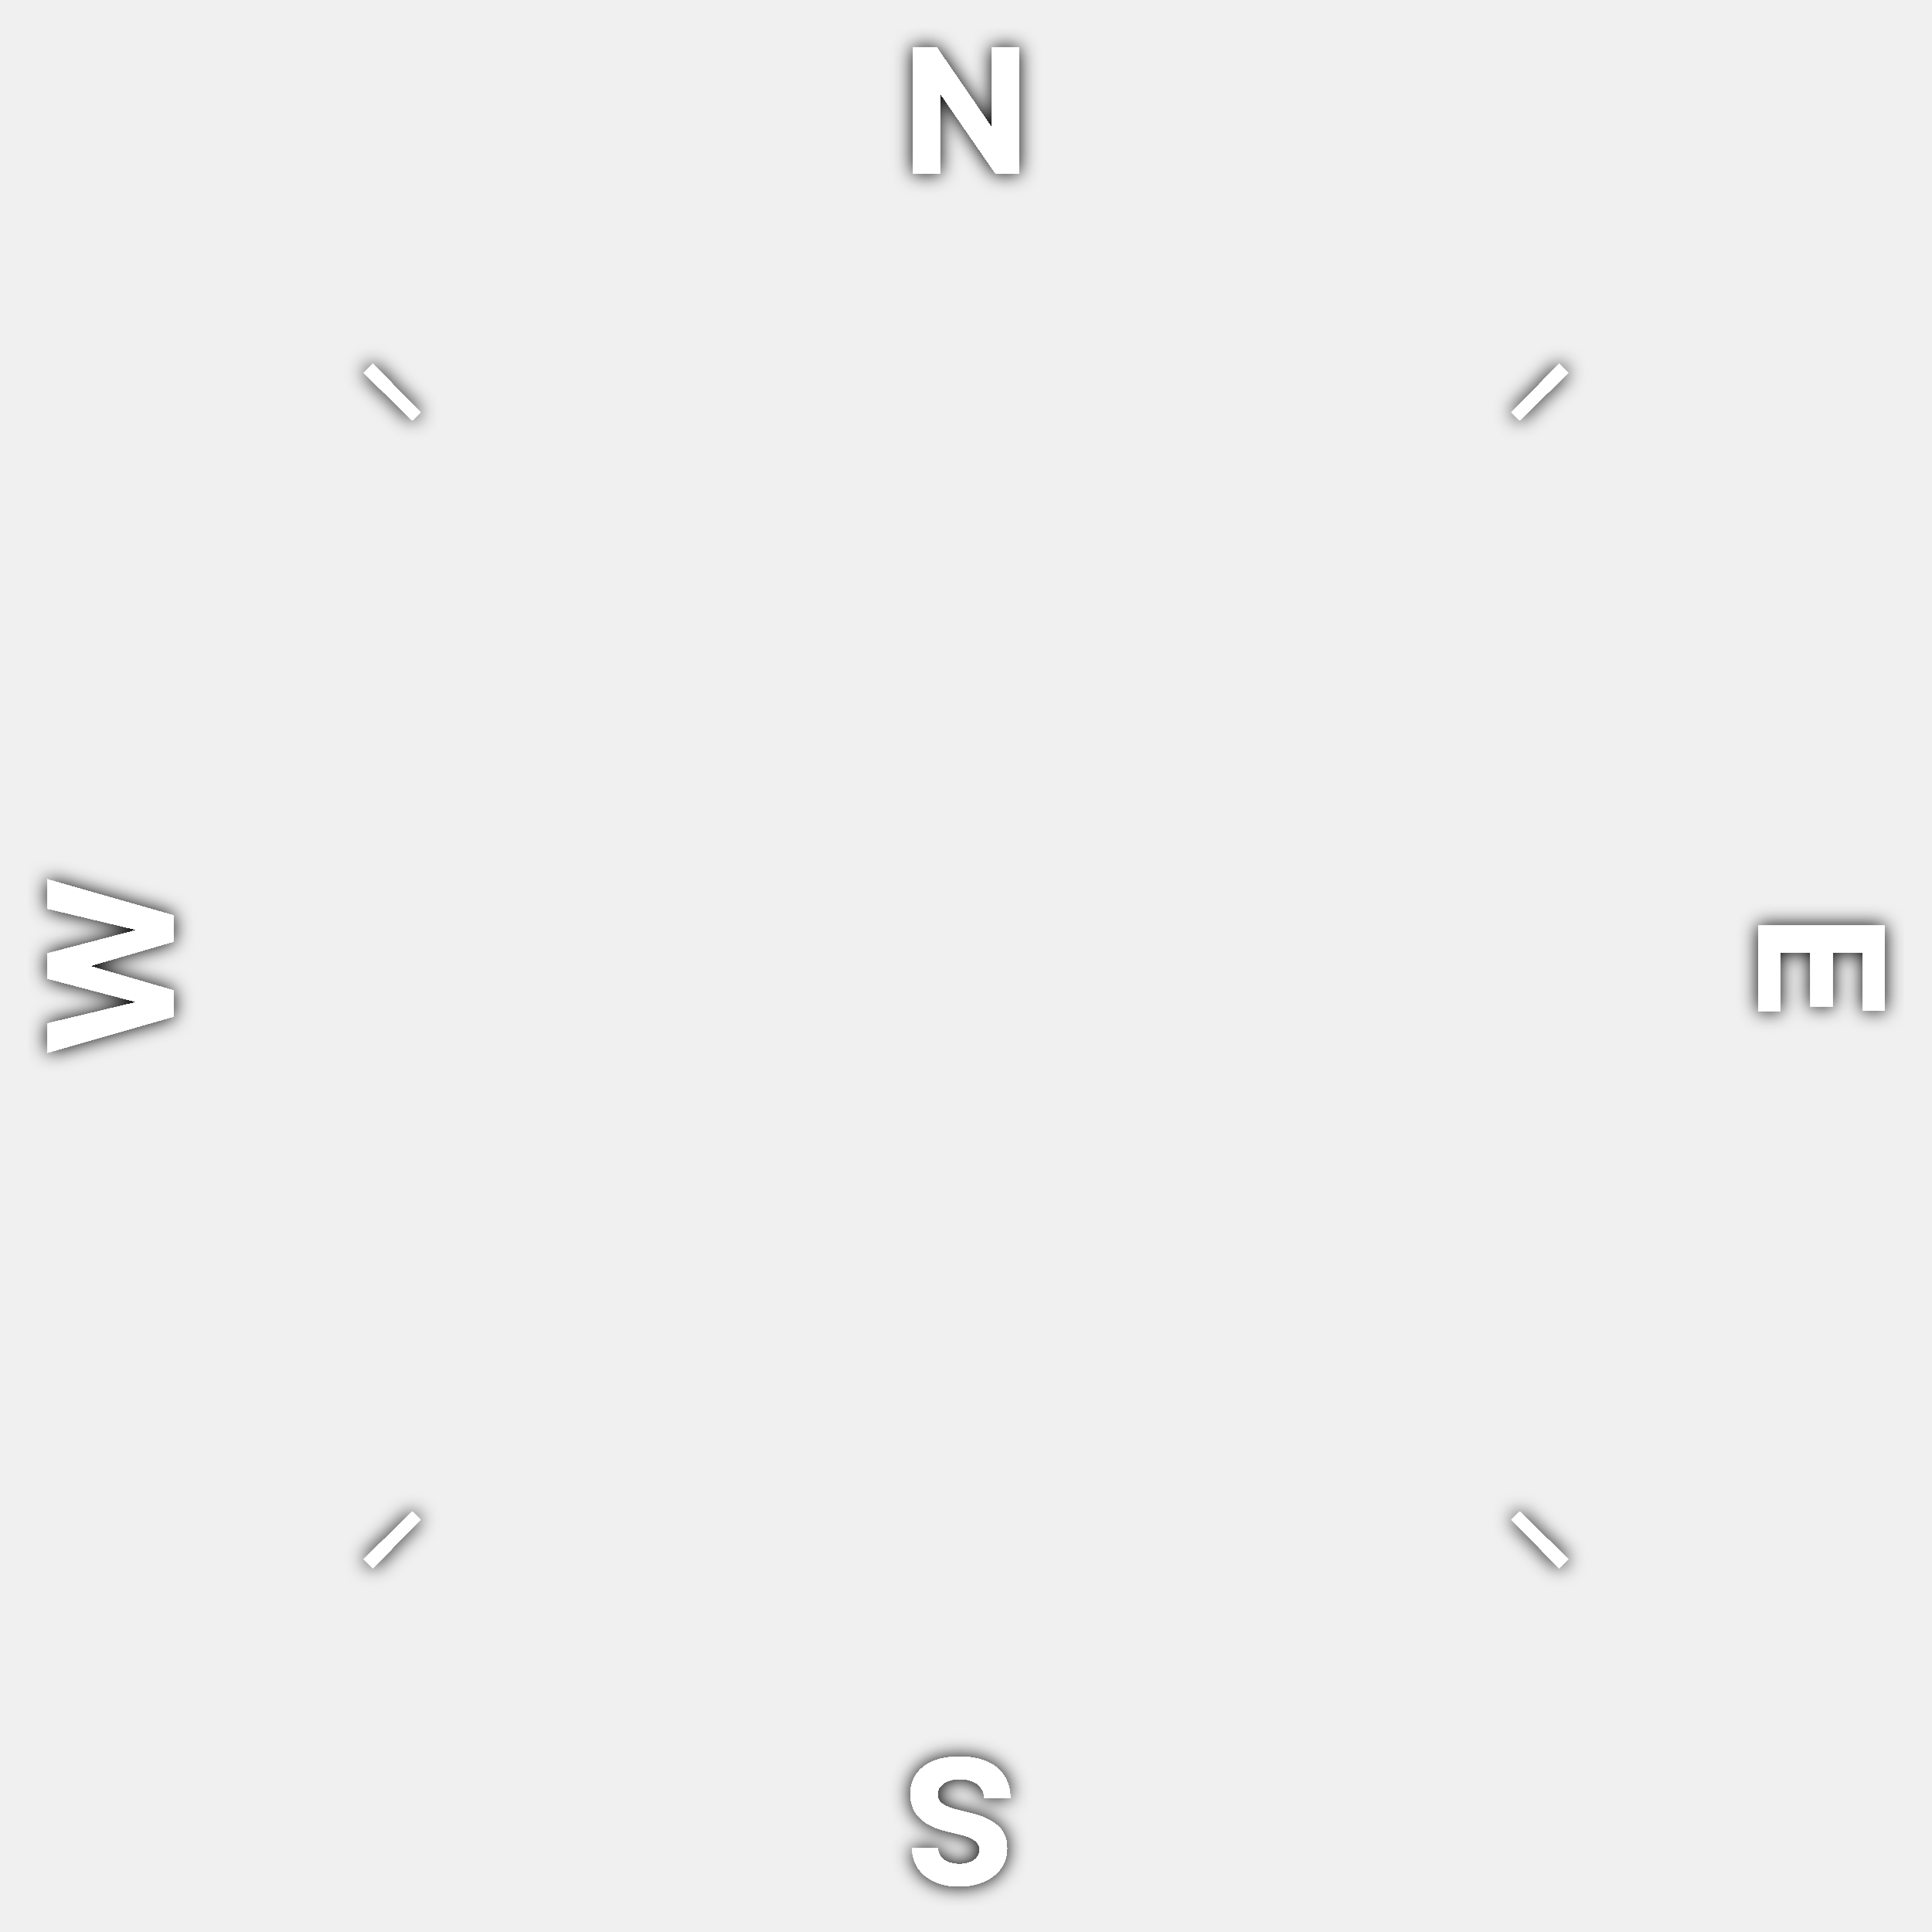
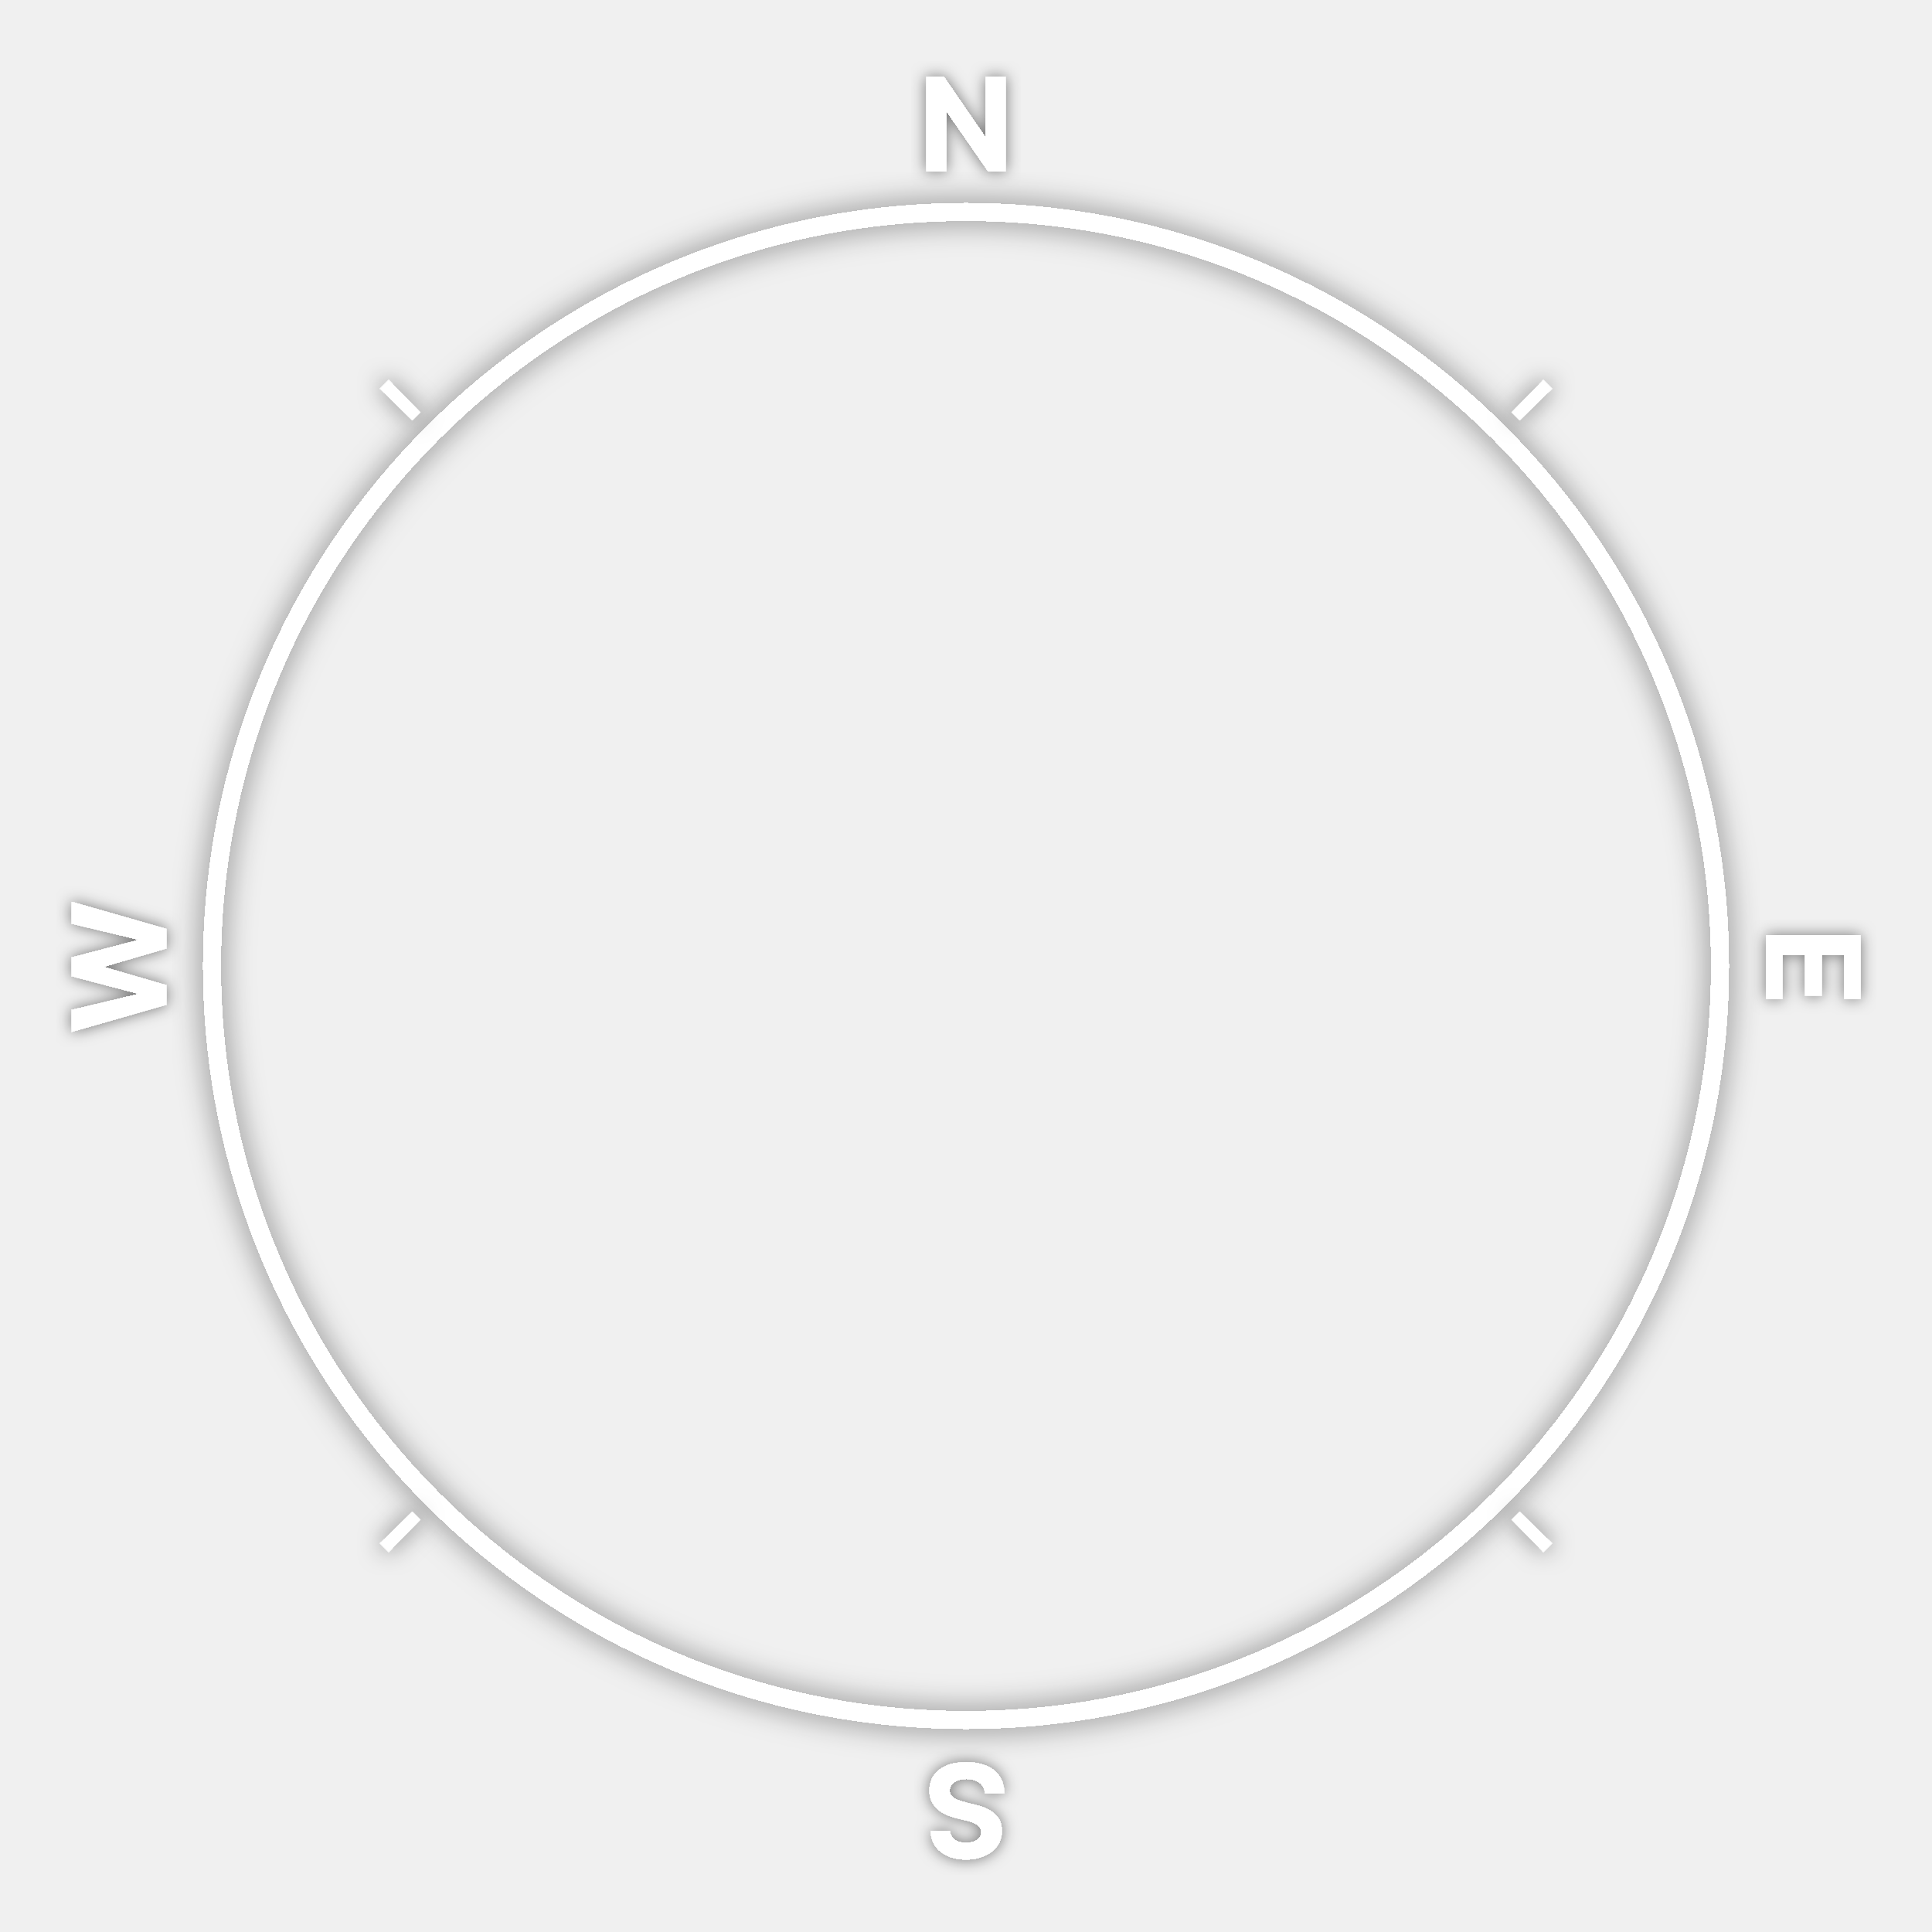
<svg xmlns="http://www.w3.org/2000/svg" width="512" height="512" viewBox="0 0 512 512" fill="none">
  <g filter="url(#filter0_d_301_3)">
-     <path d="M269.977 12.546V46H263.867L249.313 24.944H249.068V46H241.995V12.546H248.202L262.642 33.585H262.936V12.546H269.977Z" fill="white" />
-     <path d="M466 245.325H499.454V267.867H493.623V252.398H485.651V266.707H479.82V252.398H471.832V267.933H466V245.325Z" fill="white" />
-     <path d="M46 269.393L12.545 278.965L12.545 271.239L35.79 265.701V265.423L12.545 259.314L12.545 252.698L35.839 246.605V246.311L12.545 240.774L12.545 233.047L46 242.619V249.513L24.127 255.884V256.145L46 262.499V269.393Z" fill="white" />
-     <path d="M248.515 489.833C248.646 491.151 249.207 492.175 250.198 492.904C251.189 493.634 252.534 493.999 254.232 493.999C255.387 493.999 256.361 493.835 257.156 493.509C257.951 493.193 258.561 492.752 258.986 492.185C259.4 491.619 259.607 490.977 259.607 490.258C259.629 489.659 259.503 489.136 259.231 488.69C258.948 488.243 258.561 487.857 258.071 487.53C257.581 487.214 257.015 486.936 256.372 486.697C255.73 486.468 255.044 486.272 254.314 486.109L251.308 485.39C249.849 485.063 248.51 484.628 247.29 484.083C246.07 483.539 245.014 482.869 244.121 482.074C243.228 481.279 242.536 480.342 242.046 479.264C241.545 478.186 241.29 476.95 241.279 475.556C241.29 473.509 241.812 471.734 242.847 470.231C243.87 468.739 245.352 467.579 247.29 466.751C249.218 465.935 251.543 465.526 254.265 465.526C256.966 465.526 259.318 465.94 261.322 466.768C263.315 467.595 264.872 468.821 265.994 470.443C267.105 472.077 267.687 474.097 267.742 476.504H260.897C260.821 475.382 260.5 474.445 259.933 473.694C259.356 472.953 258.589 472.393 257.63 472.011C256.661 471.641 255.567 471.456 254.347 471.456C253.149 471.456 252.109 471.63 251.227 471.979C250.334 472.327 249.642 472.812 249.152 473.433C248.662 474.053 248.417 474.767 248.417 475.572C248.417 476.324 248.64 476.956 249.087 477.467C249.522 477.979 250.165 478.415 251.014 478.774C251.853 479.134 252.882 479.46 254.102 479.754L257.745 480.669C260.565 481.355 262.792 482.428 264.426 483.887C266.059 485.346 266.87 487.312 266.86 489.784C266.87 491.81 266.331 493.579 265.242 495.093C264.143 496.607 262.634 497.788 260.718 498.638C258.801 499.487 256.623 499.912 254.183 499.912C251.701 499.912 249.533 499.487 247.682 498.638C245.82 497.788 244.371 496.607 243.337 495.093C242.302 493.579 241.769 491.826 241.736 489.833H248.515Z" fill="white" />
-     <path fill-rule="evenodd" clip-rule="evenodd" d="M402.739 111.419L415.561 98.785C414.784 97.998 414.002 97.216 413.215 96.439L400.581 109.261C401.306 109.975 402.025 110.694 402.739 111.419ZM111.419 109.261L98.785 96.439C97.998 97.216 97.216 97.998 96.439 98.785L109.261 111.419C109.975 110.694 110.694 109.975 111.419 109.261ZM109.261 400.581L96.439 413.215C97.216 414.002 97.998 414.784 98.785 415.561L111.419 402.739C110.694 402.025 109.975 401.306 109.261 400.581ZM400.581 402.739L413.214 415.561C414.002 414.784 414.784 414.002 415.561 413.215L402.739 400.581C402.025 401.306 401.305 402.025 400.581 402.739Z" fill="white" />
+     <path d="M44.091 266.259L19 273.439L19 267.644L36.434 263.491V263.282L19 258.7L19 253.738L36.471 249.169V248.948L19 244.795L19 239L44.091 246.179V251.349L27.686 256.127V256.323L44.091 261.089V266.259Z" fill="white" />
+   </g>
+   <g filter="url(#filter1_d_301_3)">
+     <path d="M251.735 485.23C251.833 486.218 252.254 486.986 252.997 487.533C253.74 488.081 254.749 488.354 256.023 488.354C256.889 488.354 257.62 488.232 258.216 487.987C258.813 487.75 259.27 487.419 259.588 486.994C259.899 486.57 260.054 486.088 260.054 485.549C260.07 485.099 259.976 484.707 259.772 484.372C259.56 484.038 259.27 483.748 258.902 483.503C258.535 483.266 258.11 483.058 257.628 482.878C257.146 482.706 256.632 482.559 256.085 482.437L253.83 481.898C252.736 481.653 251.731 481.326 250.816 480.918C249.902 480.509 249.109 480.007 248.44 479.411C247.77 478.814 247.251 478.112 246.884 477.303C246.508 476.495 246.316 475.568 246.308 474.522C246.316 472.987 246.708 471.656 247.484 470.528C248.252 469.409 249.363 468.54 250.816 467.919C252.262 467.306 254.006 467 256.048 467C258.073 467 259.838 467.31 261.34 467.931C262.835 468.552 264.003 469.471 264.844 470.688C265.677 471.913 266.114 473.428 266.155 475.233H261.022C260.965 474.392 260.724 473.689 260.299 473.126C259.866 472.57 259.29 472.15 258.572 471.864C257.845 471.586 257.024 471.447 256.109 471.447C255.211 471.447 254.431 471.578 253.769 471.839C253.099 472.101 252.581 472.464 252.213 472.93C251.846 473.395 251.662 473.93 251.662 474.535C251.662 475.098 251.829 475.572 252.164 475.956C252.491 476.34 252.973 476.666 253.61 476.936C254.239 477.205 255.01 477.45 255.925 477.671L258.657 478.357C260.773 478.872 262.443 479.676 263.668 480.771C264.893 481.865 265.502 483.339 265.494 485.193C265.502 486.713 265.098 488.04 264.281 489.175C263.456 490.31 262.325 491.197 260.887 491.834C259.45 492.471 257.816 492.789 255.987 492.789C254.124 492.789 252.499 492.471 251.11 491.834C249.714 491.197 248.627 490.31 247.852 489.175C247.076 488.04 246.675 486.725 246.651 485.23H251.735Z" fill="white" />
+   </g>
+   <g filter="url(#filter2_d_301_3)">
+     <path d="M468 247.826H493.091V264.733H488.717V253.131H482.738V263.863H478.365V253.131H472.374V264.782H468V247.826Z" fill="white" />
+   </g>
+   <g filter="url(#filter3_d_301_3)">
+     <path d="M266.479 20.364V45.455H261.897L250.981 29.663H250.797V45.455H245.492V20.364H250.148L260.978 36.144H261.199V20.364H266.479Z" fill="white" />
+   </g>
+   <g filter="url(#filter4_d_301_3)">
+     <circle cx="256" cy="256" r="199.82" stroke="white" stroke-width="4.85" stroke-miterlimit="3.999" shape-rendering="crispEdges" />
+   </g>
+   <g filter="url(#filter5_d_301_3)">
+     <path fill-rule="evenodd" clip-rule="evenodd" d="M402.739 111.419L411.287 102.997C410.531 102.23 409.77 101.469 409.003 100.713L400.581 109.261C401.306 109.975 402.025 110.694 402.739 111.419ZM111.419 109.261L102.997 100.713C102.23 101.469 101.469 102.23 100.713 102.997L109.261 111.419C109.975 110.694 110.695 109.975 111.419 109.261ZM109.261 400.581L100.713 409.003C101.469 409.77 102.23 410.531 102.997 411.287L111.419 402.739C110.694 402.025 109.975 401.305 109.261 400.581ZM400.581 402.739L409.003 411.287C409.77 410.531 410.531 409.77 411.287 409.003L402.739 400.581C402.025 401.306 401.306 402.025 400.581 402.739Z" fill="white" />
  </g>
  <defs>
-     <filter id="filter0_d_301_3" x="7.545" y="7.545" width="496.909" height="497.366" filterUnits="userSpaceOnUse" color-interpolation-filters="sRGB">
+     <filter id="filter0_d_301_3" x="15" y="235" width="33.091" height="42.439" filterUnits="userSpaceOnUse" color-interpolation-filters="sRGB">
      <feFlood flood-opacity="0" result="BackgroundImageFix" />
      <feColorMatrix in="SourceAlpha" type="matrix" values="0 0 0 0 0 0 0 0 0 0 0 0 0 0 0 0 0 0 127 0" result="hardAlpha" />
      <feOffset />
-       <feGaussianBlur stdDeviation="2.5" />
+       <feGaussianBlur stdDeviation="2" />
      <feComposite in2="hardAlpha" operator="out" />
-       <feColorMatrix type="matrix" values="0 0 0 0 0 0 0 0 0 0 0 0 0 0 0 0 0 0 1 0" />
+       <feColorMatrix type="matrix" values="0 0 0 0 0 0 0 0 0 0 0 0 0 0 0 0 0 0 0.5 0" />
+       <feBlend mode="normal" in2="BackgroundImageFix" result="effect1_dropShadow_301_3" />
+       <feBlend mode="normal" in="SourceGraphic" in2="effect1_dropShadow_301_3" result="shape" />
+     </filter>
+     <filter id="filter1_d_301_3" x="242.308" y="463" width="27.847" height="33.789" filterUnits="userSpaceOnUse" color-interpolation-filters="sRGB">
+       <feFlood flood-opacity="0" result="BackgroundImageFix" />
+       <feColorMatrix in="SourceAlpha" type="matrix" values="0 0 0 0 0 0 0 0 0 0 0 0 0 0 0 0 0 0 127 0" result="hardAlpha" />
+       <feOffset />
+       <feGaussianBlur stdDeviation="2" />
+       <feComposite in2="hardAlpha" operator="out" />
+       <feColorMatrix type="matrix" values="0 0 0 0 0 0 0 0 0 0 0 0 0 0 0 0 0 0 0.5 0" />
+       <feBlend mode="normal" in2="BackgroundImageFix" result="effect1_dropShadow_301_3" />
+       <feBlend mode="normal" in="SourceGraphic" in2="effect1_dropShadow_301_3" result="shape" />
+     </filter>
+     <filter id="filter2_d_301_3" x="464" y="243.826" width="33.091" height="24.956" filterUnits="userSpaceOnUse" color-interpolation-filters="sRGB">
+       <feFlood flood-opacity="0" result="BackgroundImageFix" />
+       <feColorMatrix in="SourceAlpha" type="matrix" values="0 0 0 0 0 0 0 0 0 0 0 0 0 0 0 0 0 0 127 0" result="hardAlpha" />
+       <feOffset />
+       <feGaussianBlur stdDeviation="2" />
+       <feComposite in2="hardAlpha" operator="out" />
+       <feColorMatrix type="matrix" values="0 0 0 0 0 0 0 0 0 0 0 0 0 0 0 0 0 0 0.5 0" />
+       <feBlend mode="normal" in2="BackgroundImageFix" result="effect1_dropShadow_301_3" />
+       <feBlend mode="normal" in="SourceGraphic" in2="effect1_dropShadow_301_3" result="shape" />
+     </filter>
+     <filter id="filter3_d_301_3" x="241.492" y="16.364" width="28.987" height="33.091" filterUnits="userSpaceOnUse" color-interpolation-filters="sRGB">
+       <feFlood flood-opacity="0" result="BackgroundImageFix" />
+       <feColorMatrix in="SourceAlpha" type="matrix" values="0 0 0 0 0 0 0 0 0 0 0 0 0 0 0 0 0 0 127 0" result="hardAlpha" />
+       <feOffset />
+       <feGaussianBlur stdDeviation="2" />
+       <feComposite in2="hardAlpha" operator="out" />
+       <feColorMatrix type="matrix" values="0 0 0 0 0 0 0 0 0 0 0 0 0 0 0 0 0 0 0.5 0" />
+       <feBlend mode="normal" in2="BackgroundImageFix" result="effect1_dropShadow_301_3" />
+       <feBlend mode="normal" in="SourceGraphic" in2="effect1_dropShadow_301_3" result="shape" />
+     </filter>
+     <filter id="filter4_d_301_3" x="45.755" y="45.755" width="420.49" height="420.49" filterUnits="userSpaceOnUse" color-interpolation-filters="sRGB">
+       <feFlood flood-opacity="0" result="BackgroundImageFix" />
+       <feColorMatrix in="SourceAlpha" type="matrix" values="0 0 0 0 0 0 0 0 0 0 0 0 0 0 0 0 0 0 127 0" result="hardAlpha" />
+       <feOffset />
+       <feGaussianBlur stdDeviation="4" />
+       <feComposite in2="hardAlpha" operator="out" />
+       <feColorMatrix type="matrix" values="0 0 0 0 0 0 0 0 0 0 0 0 0 0 0 0 0 0 0.5 0" />
+       <feBlend mode="normal" in2="BackgroundImageFix" result="effect1_dropShadow_301_3" />
+       <feBlend mode="normal" in="SourceGraphic" in2="effect1_dropShadow_301_3" result="shape" />
+     </filter>
+     <filter id="filter5_d_301_3" x="94.713" y="94.713" width="322.574" height="322.574" filterUnits="userSpaceOnUse" color-interpolation-filters="sRGB">
+       <feFlood flood-opacity="0" result="BackgroundImageFix" />
+       <feColorMatrix in="SourceAlpha" type="matrix" values="0 0 0 0 0 0 0 0 0 0 0 0 0 0 0 0 0 0 127 0" result="hardAlpha" />
+       <feOffset />
+       <feGaussianBlur stdDeviation="3" />
+       <feComposite in2="hardAlpha" operator="out" />
+       <feColorMatrix type="matrix" values="0 0 0 0 0 0 0 0 0 0 0 0 0 0 0 0 0 0 0.5 0" />
      <feBlend mode="normal" in2="BackgroundImageFix" result="effect1_dropShadow_301_3" />
      <feBlend mode="normal" in="SourceGraphic" in2="effect1_dropShadow_301_3" result="shape" />
    </filter>
  </defs>
</svg>
